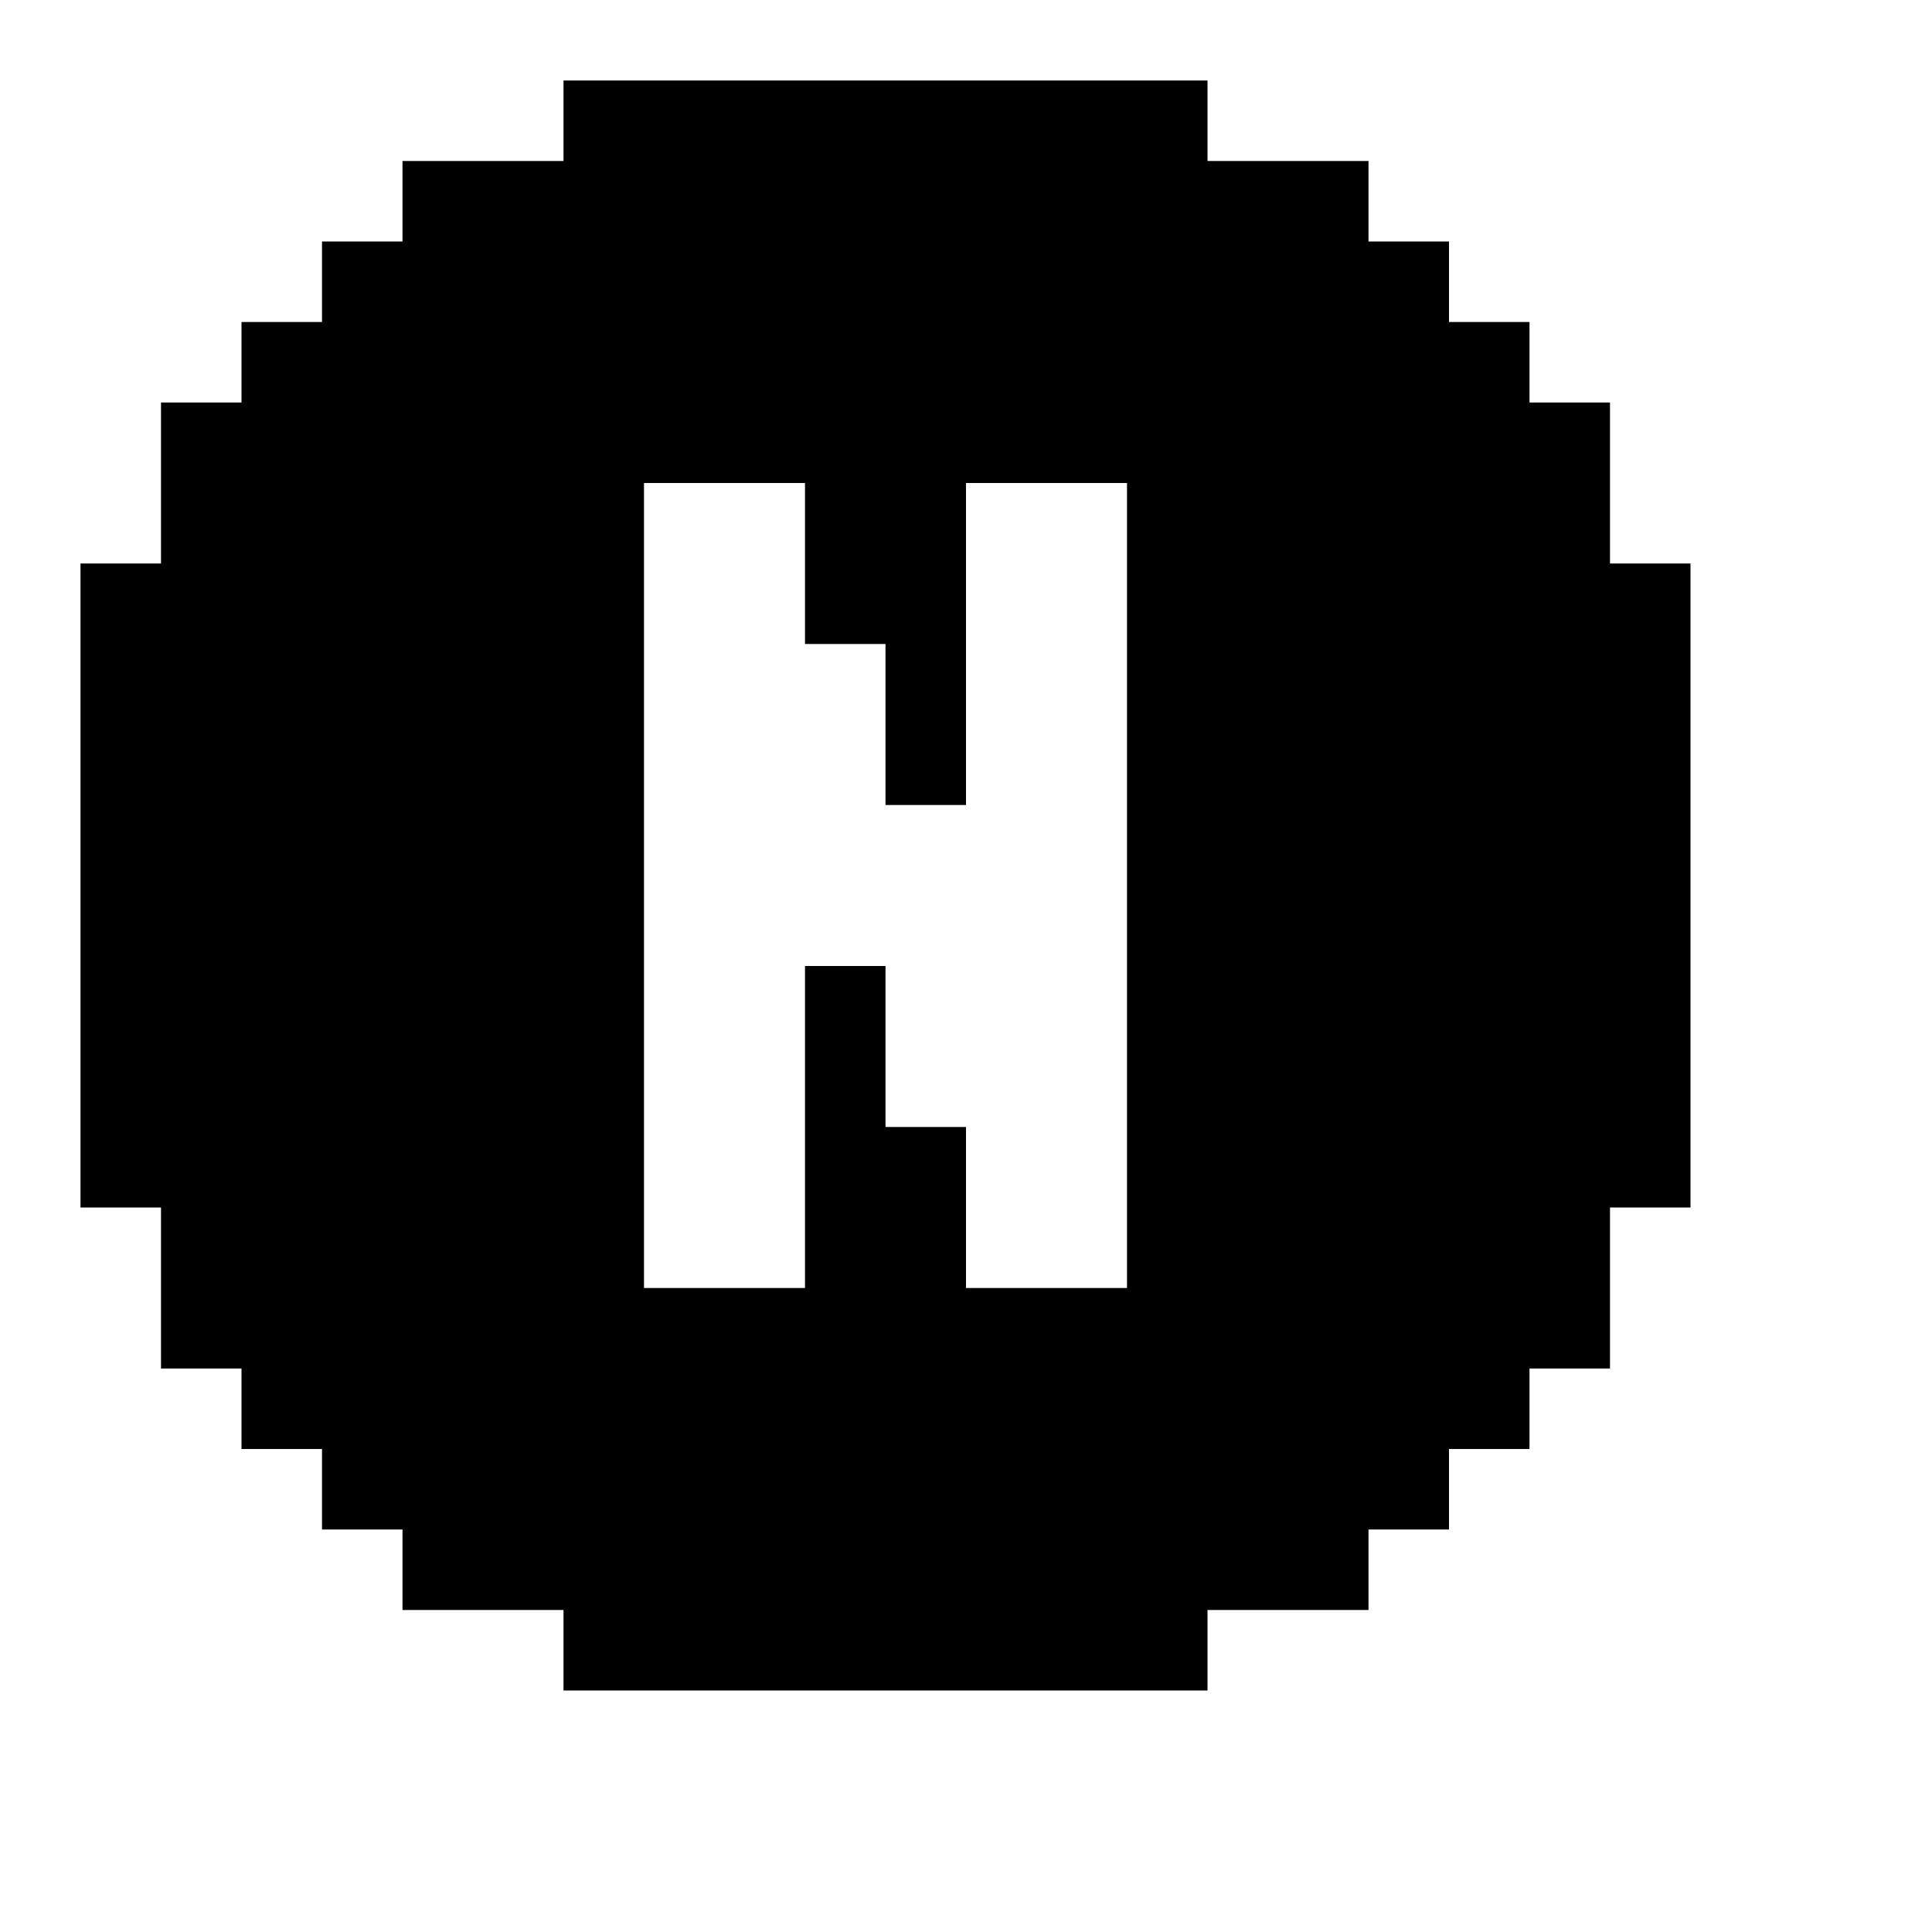
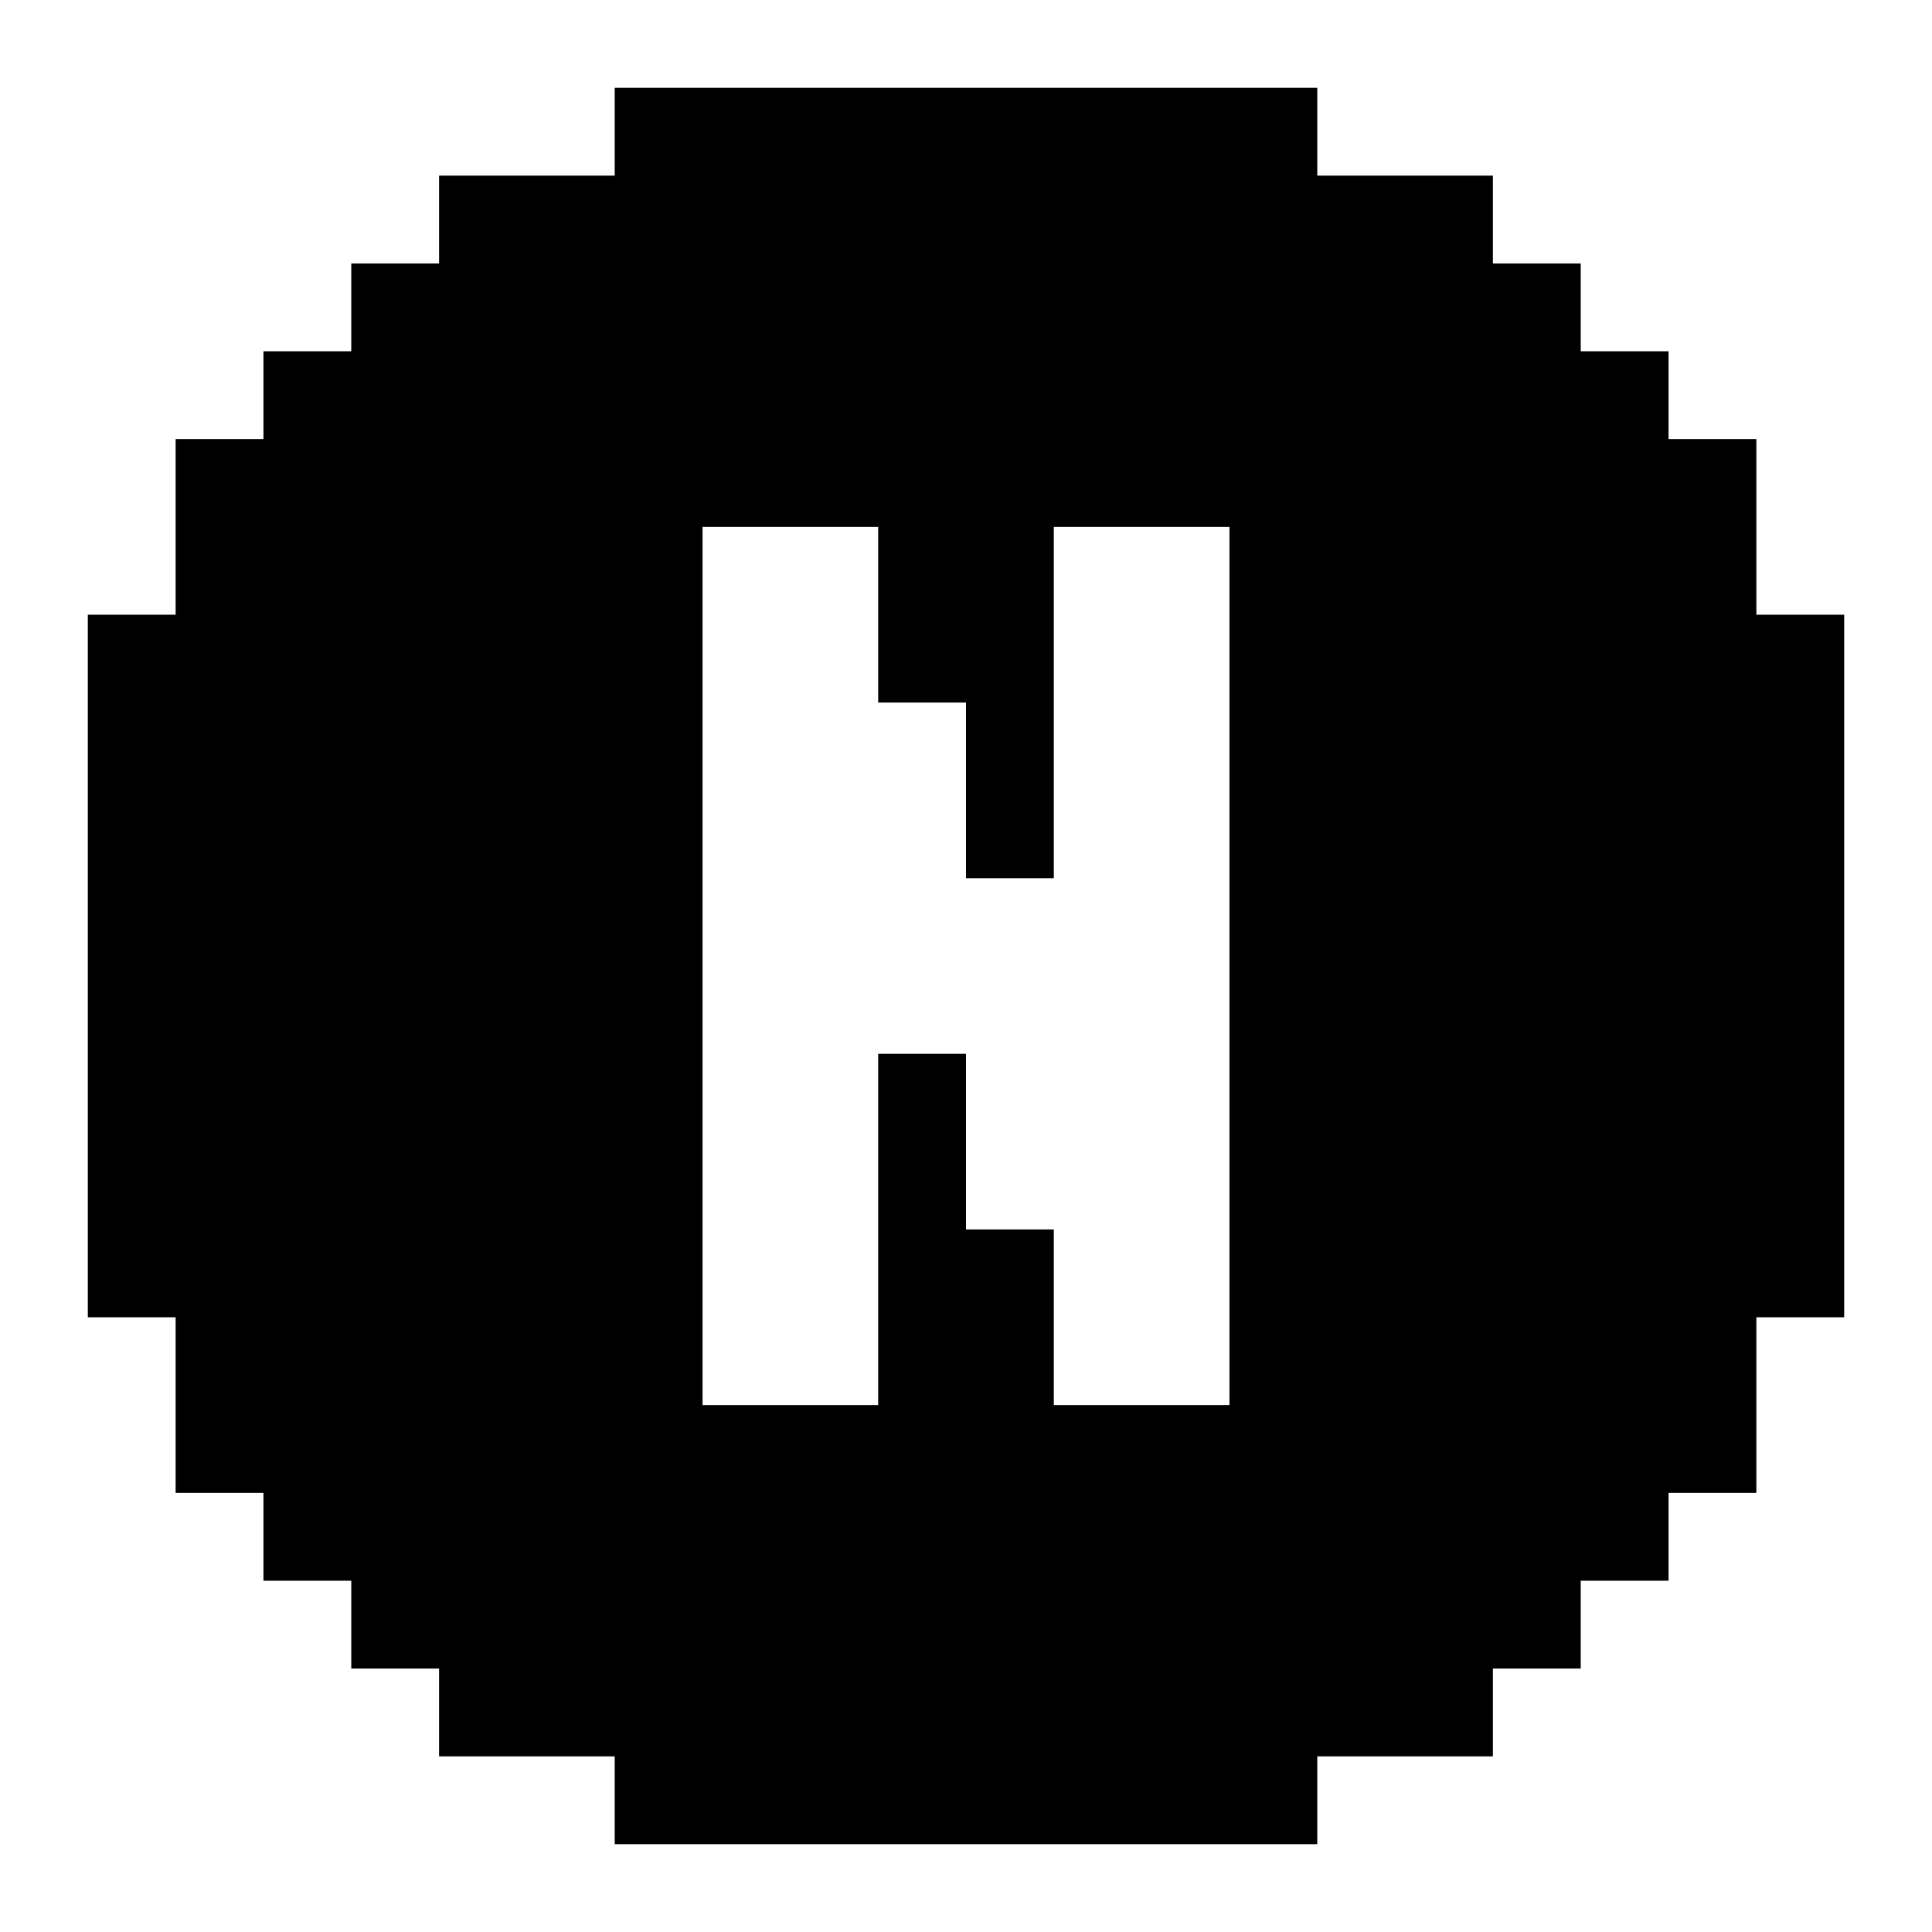
- <svg xmlns="http://www.w3.org/2000/svg" id="mdi-alpha-n-fill" viewBox="0 0 24 24">
+ <svg xmlns="http://www.w3.org/2000/svg" id="memory-alpha-n-fill" viewBox="0 0 22 22">
  <path d="M15 1V2H17V3H18V4H19V5H20V7H21V15H20V17H19V18H18V19H17V20H15V21H7V20H5V19H4V18H3V17H2V15H1V7H2V5H3V4H4V3H5V2H7V1H15M8 6V16H10V12H11V14H12V16H14V6H12V10H11V8L10 8V6H8Z" />
</svg>
